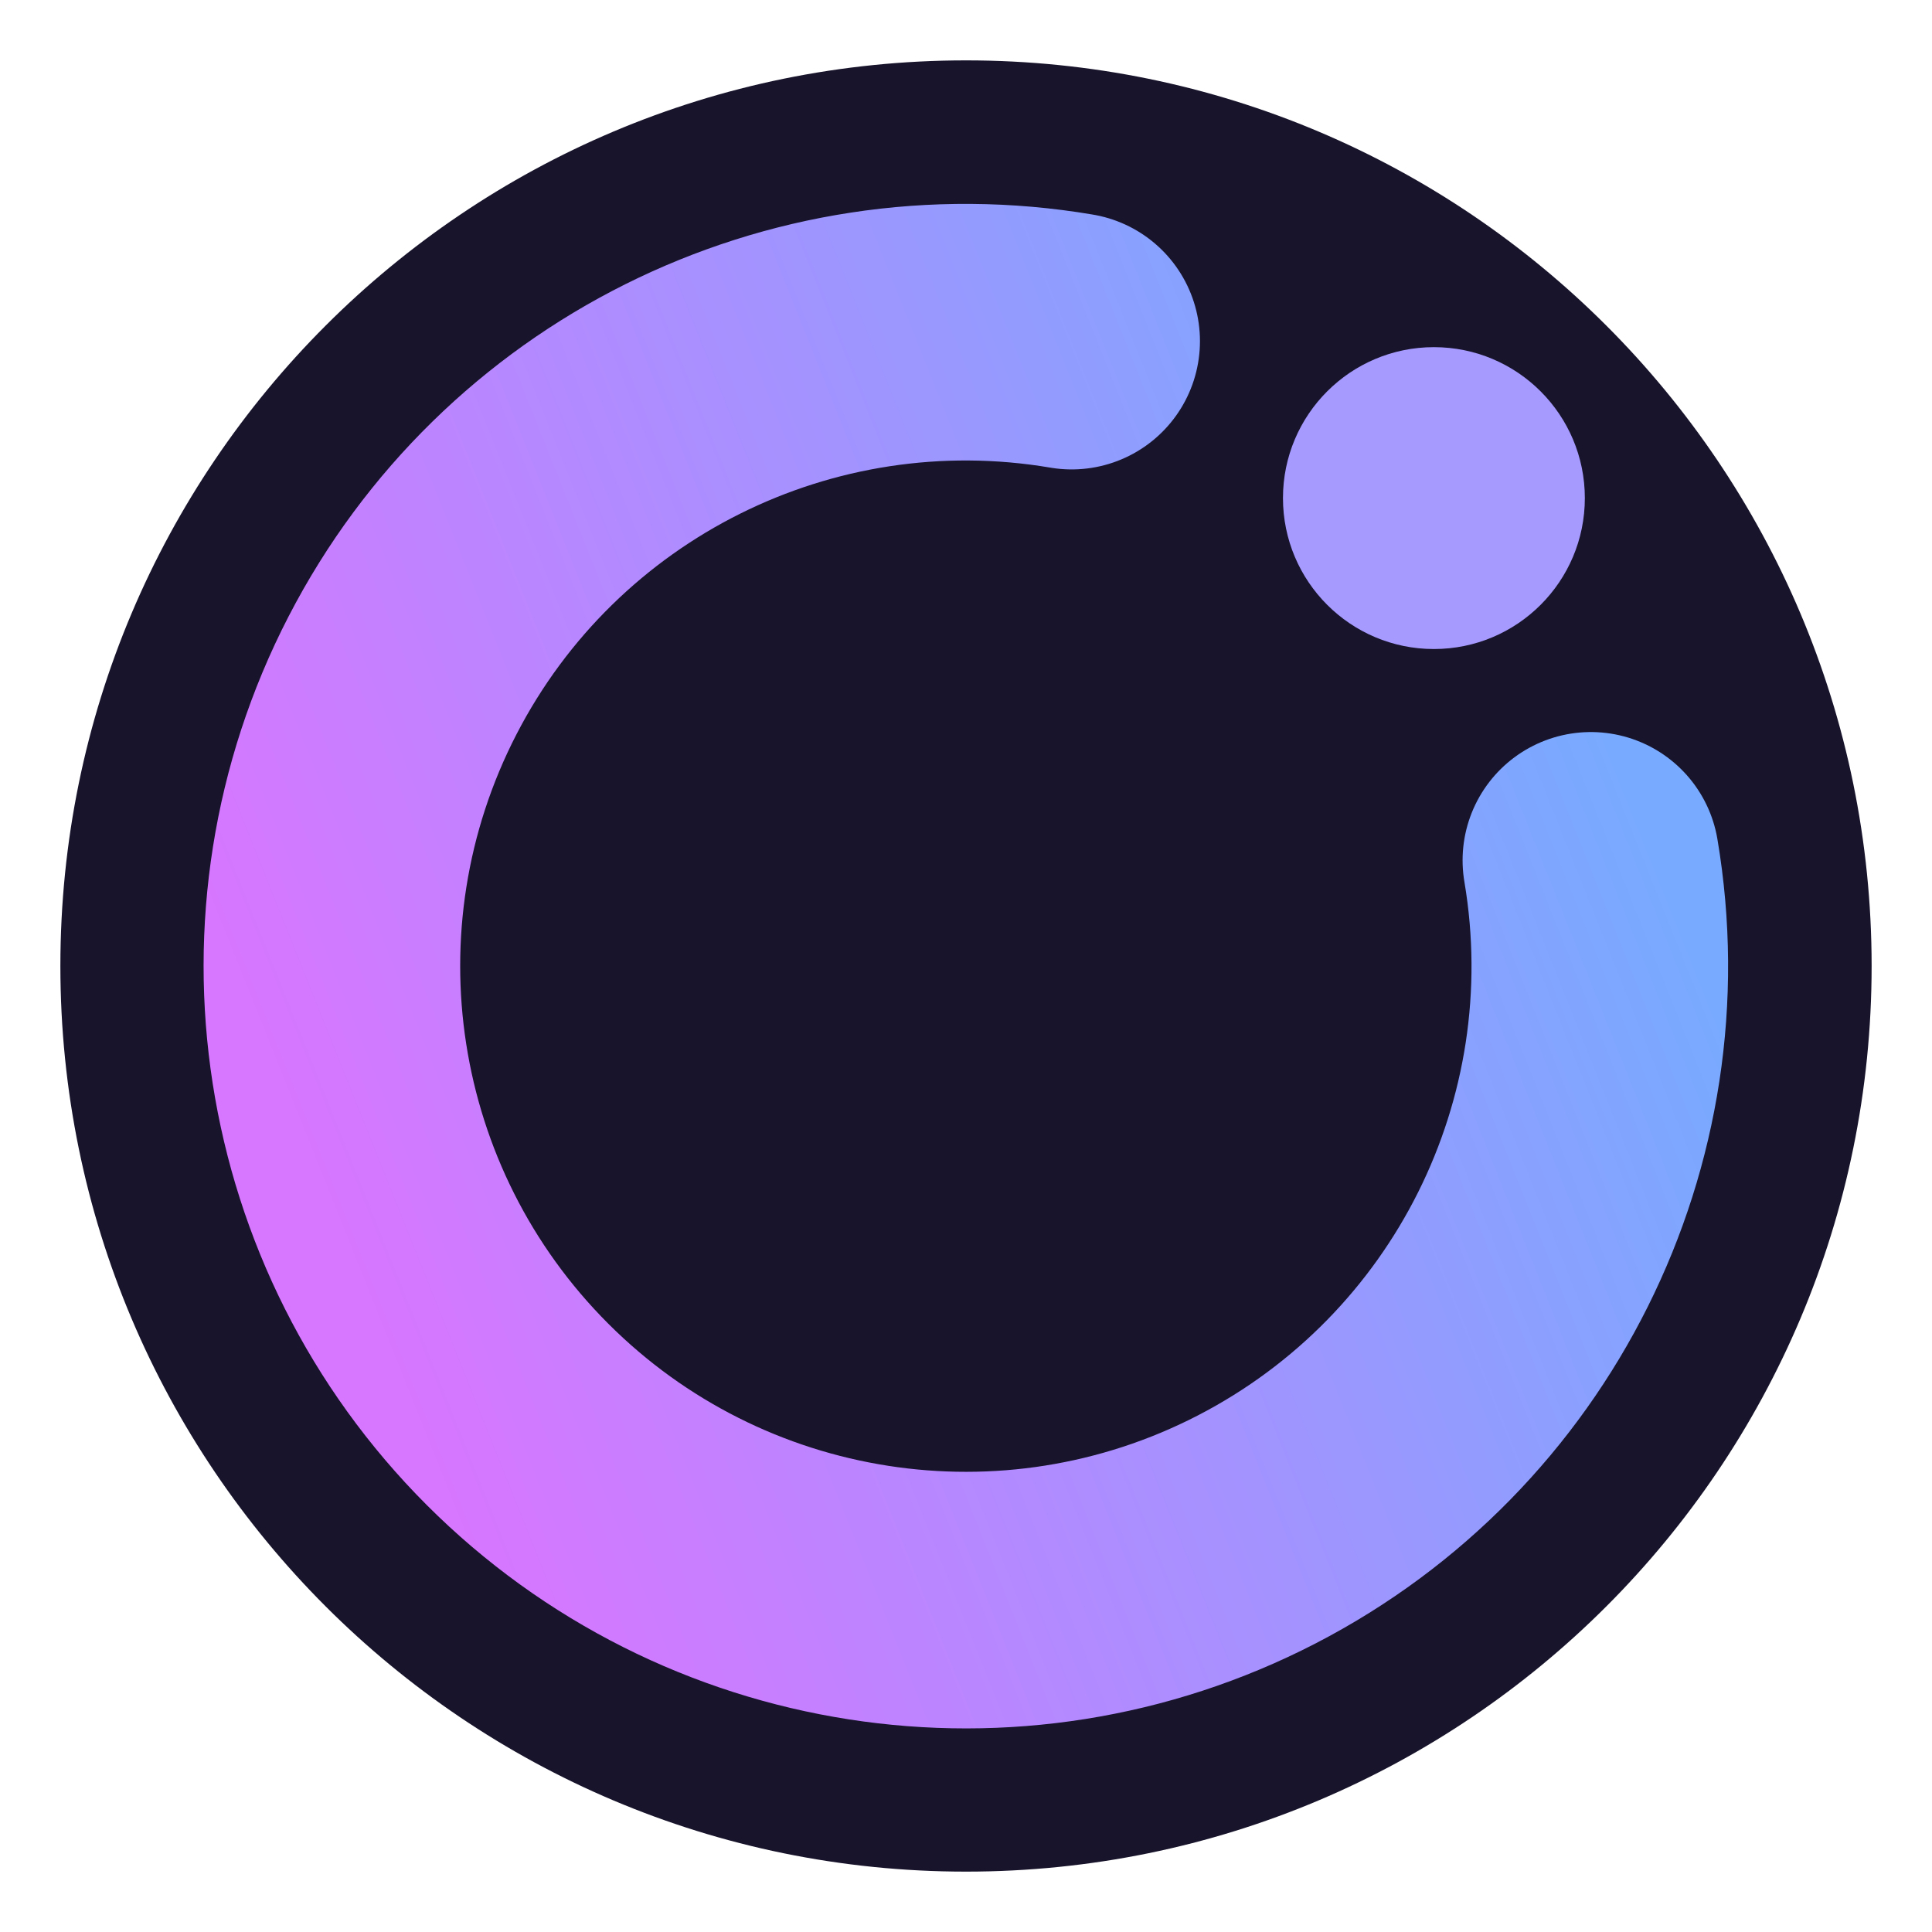
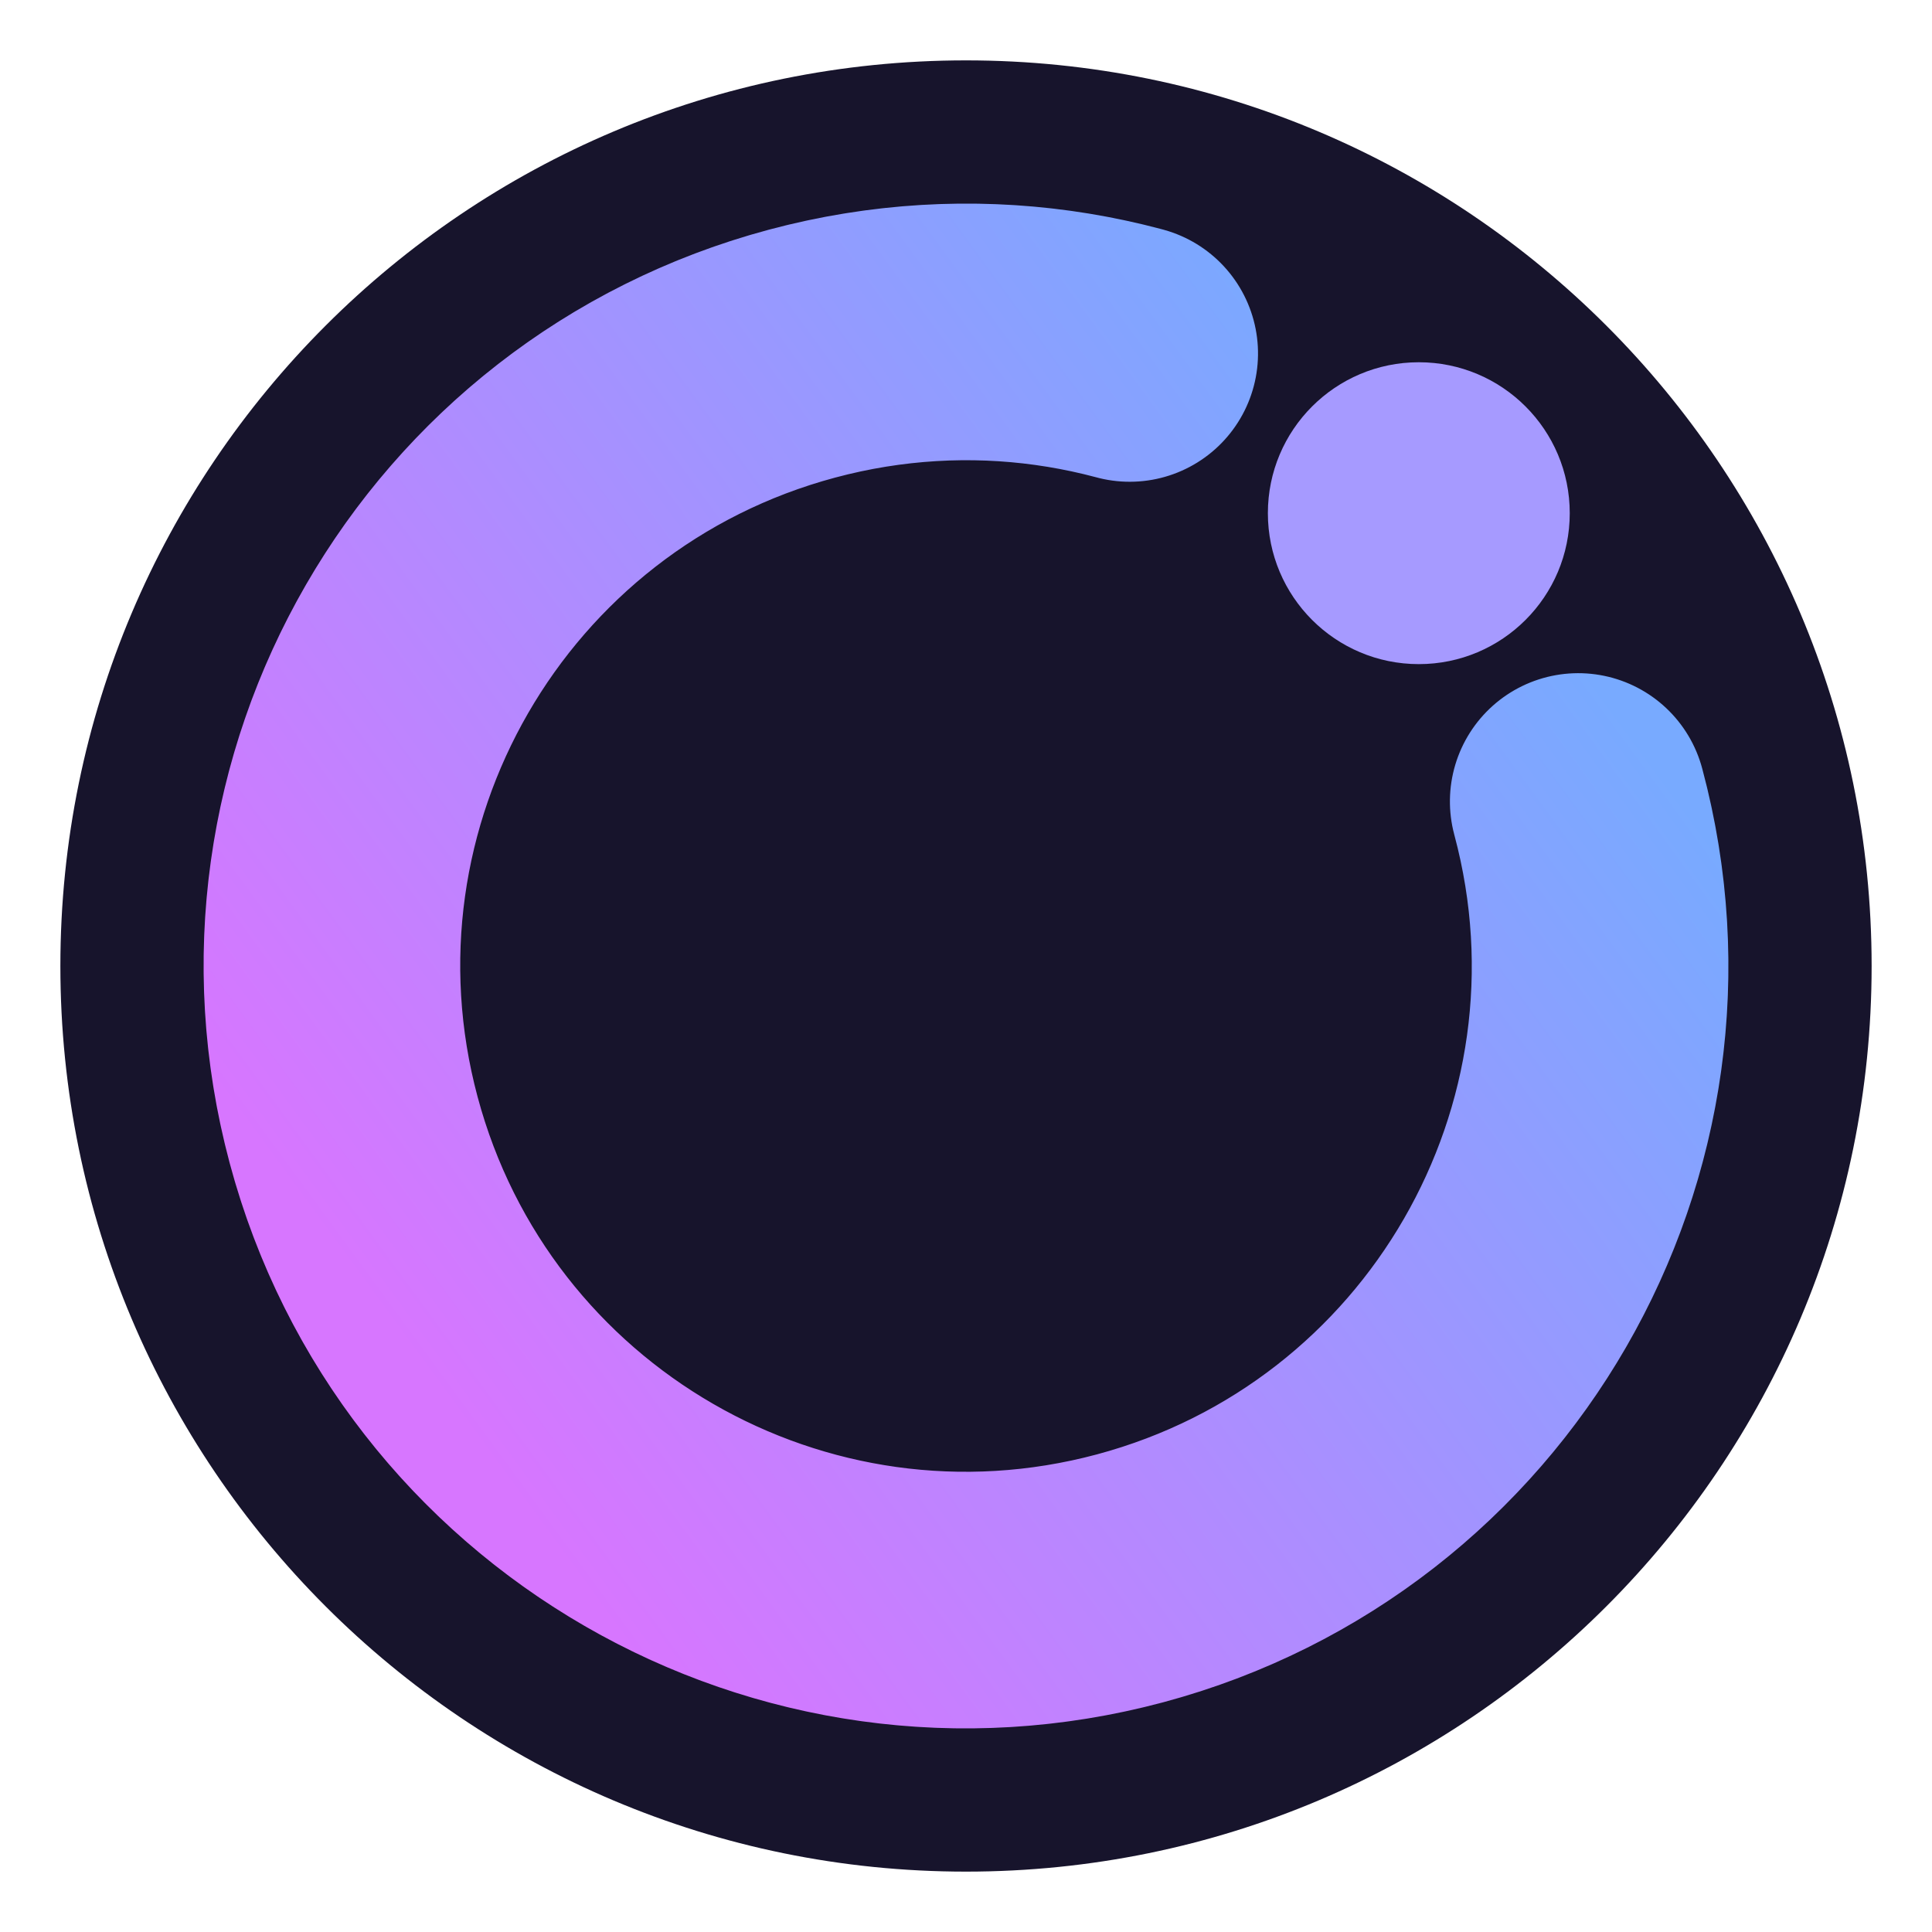
<svg xmlns="http://www.w3.org/2000/svg" width="128" height="128" viewBox="0 0 128 128">
  <defs>
    <linearGradient id="orbit" x1="0%" x2="100%" y1="70%" y2="30%">
      <stop stop-color="#d776ff" />
      <stop offset="1" stop-color="#78aaff" />
    </linearGradient>
  </defs>
  <circle cx="64" cy="64" r="60" fill="#17142c" />
-   <path d="M 71 22.6 A 42 42 0 1 0 105.4 57" fill="none" stroke="url(#orbit)" stroke-width="17" stroke-linecap="round" />
-   <circle cx="95" cy="33" r="10" fill="#a69aff" />
+   <circle cx="64" cy="64" r="42" transform="rotate(-15 64 64)" fill="none" stroke="url(#orbit)" stroke-width="17" stroke-linecap="round" stroke-dasharray="219.911 43.982" />
+   <circle cx="94" cy="34" r="10" fill="#a69aff" />
</svg>
